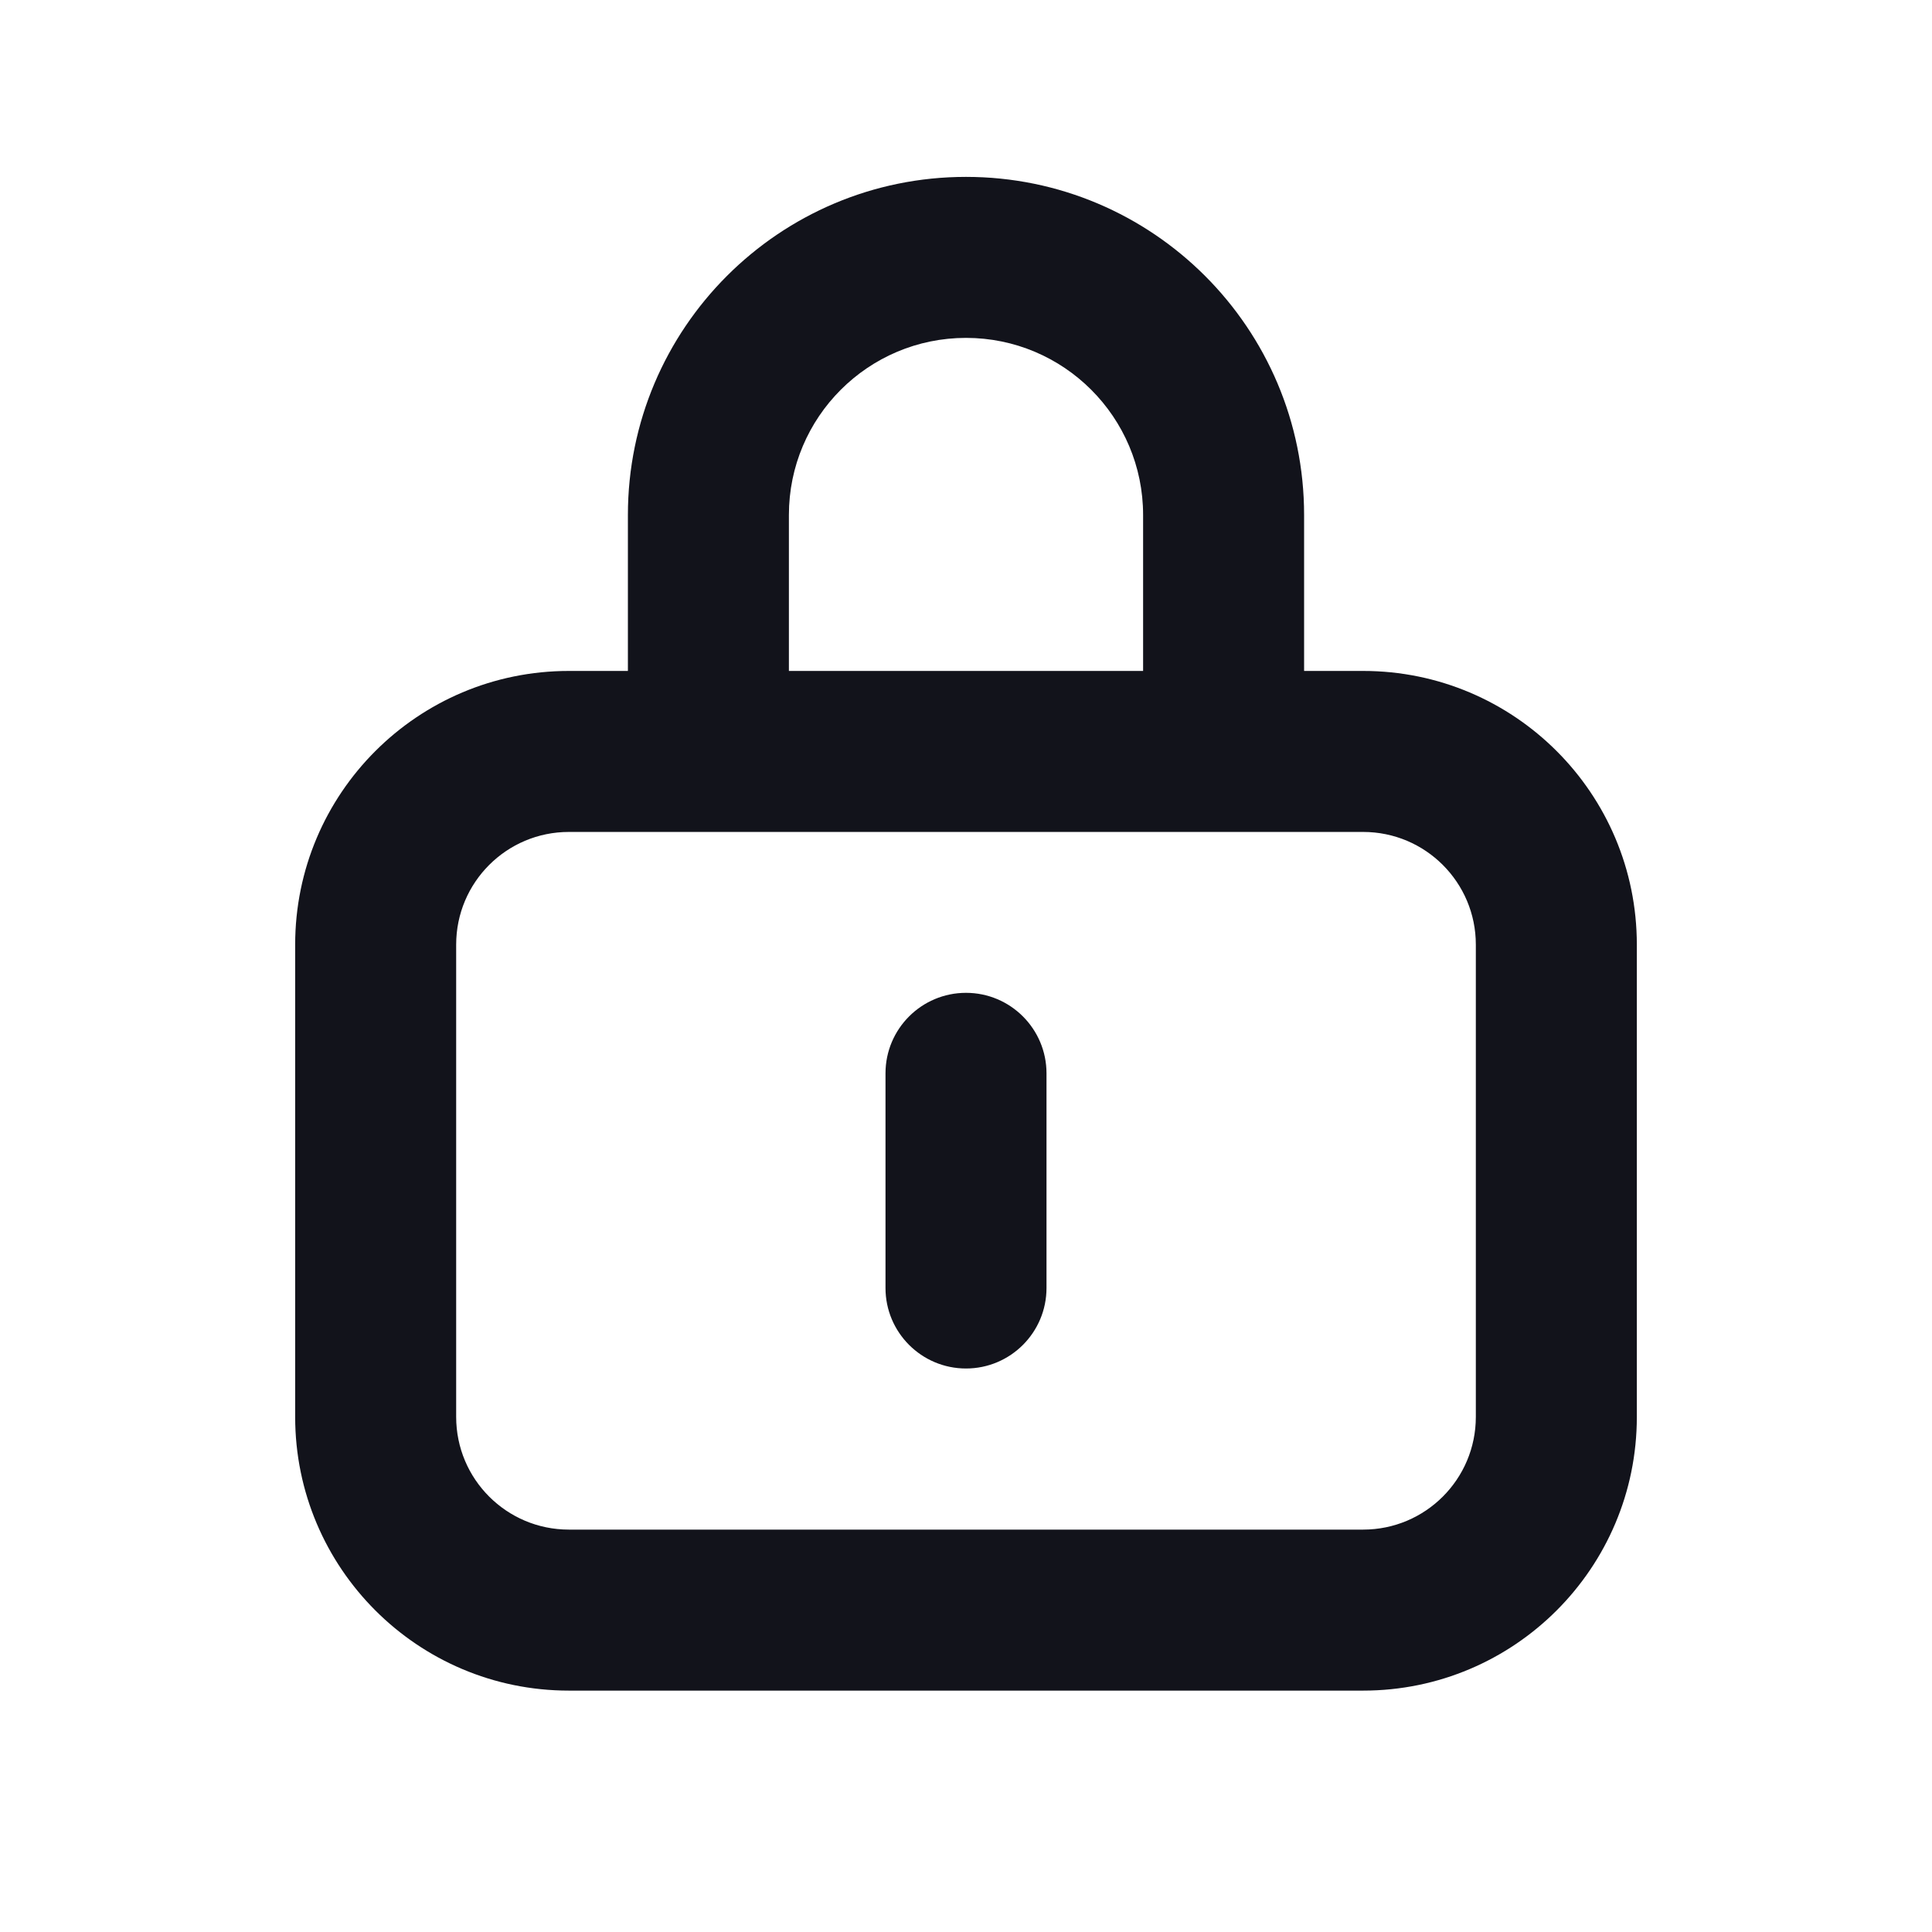
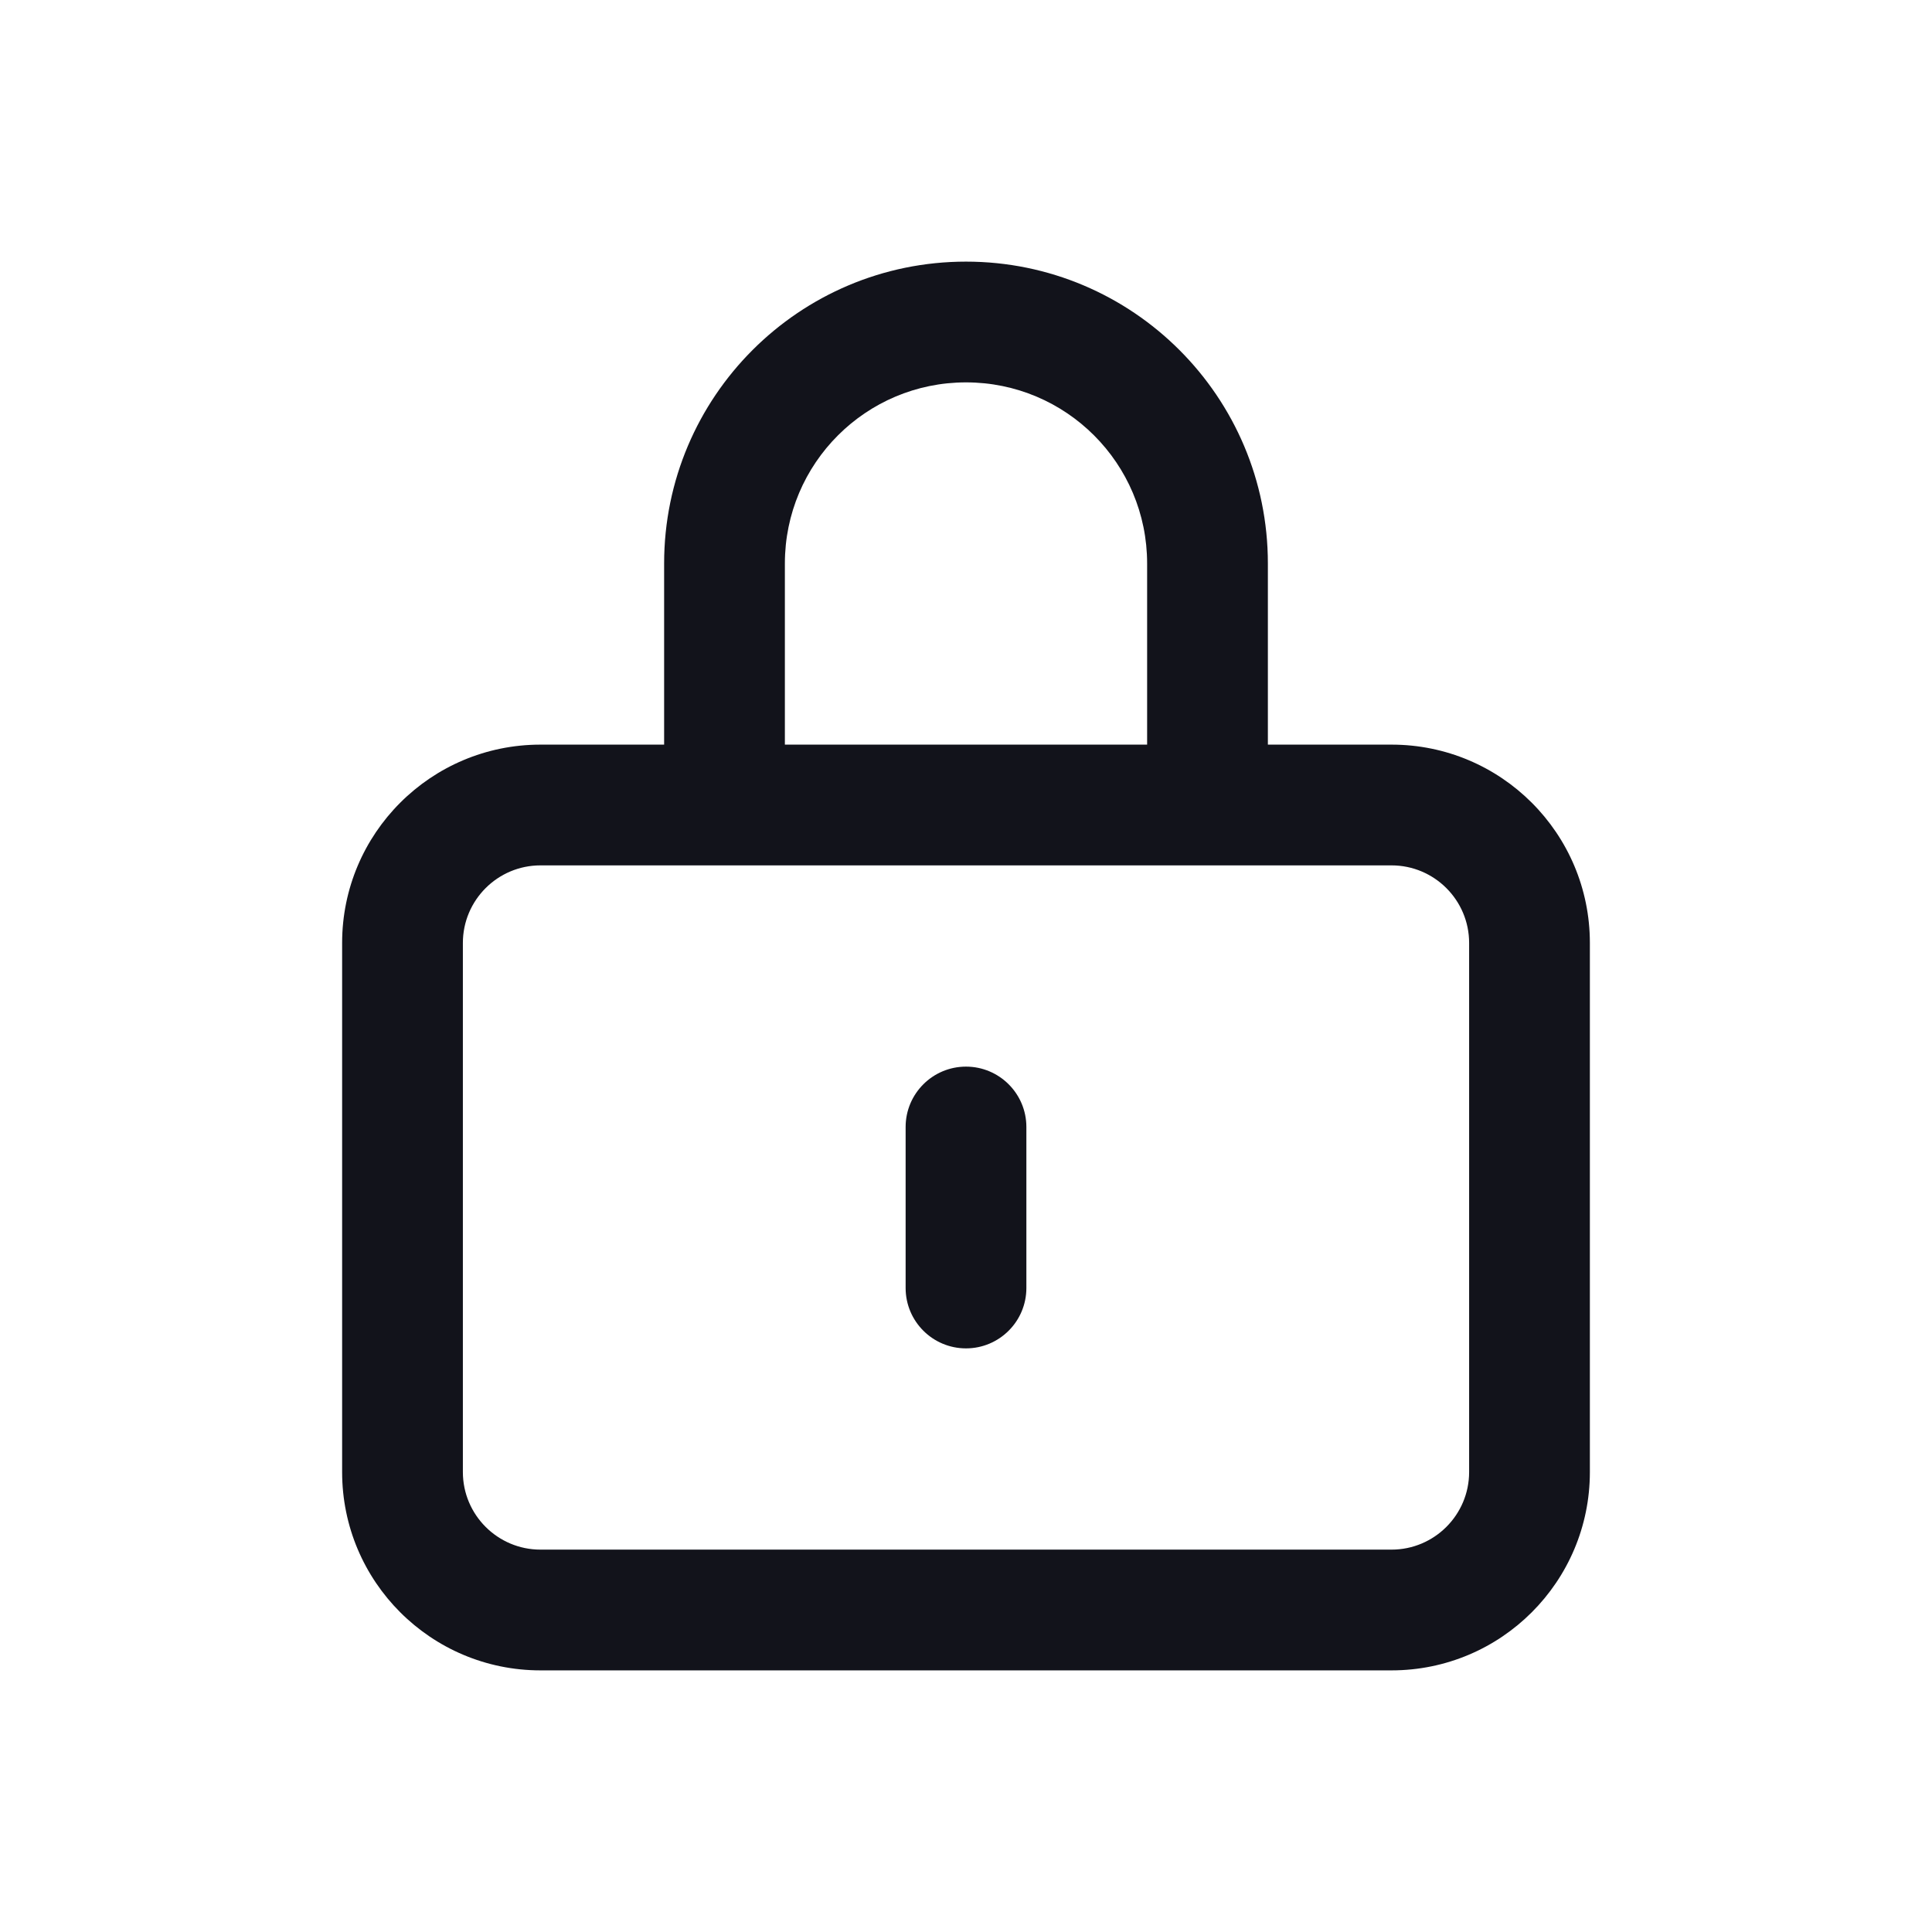
- <svg xmlns="http://www.w3.org/2000/svg" width="18" height="18" viewBox="0 0 18 18" fill="none">
-   <path fill-rule="evenodd" clip-rule="evenodd" d="M9 1.648C7.26 1.648 5.85 3.059 5.85 4.798V6.251H5.3C3.892 6.251 2.75 7.392 2.75 8.801V13.201C2.75 14.609 3.892 15.751 5.3 15.751H12.7C14.108 15.751 15.25 14.609 15.25 13.201V8.801C15.25 7.392 14.108 6.251 12.7 6.251H12.15V4.798C12.15 3.059 10.74 1.648 9 1.648ZM10.65 6.251V4.798C10.65 3.887 9.911 3.148 9 3.148C8.089 3.148 7.35 3.887 7.35 4.798V6.251H10.65ZM5.3 7.751C4.72 7.751 4.25 8.221 4.25 8.801V13.201C4.25 13.781 4.72 14.251 5.3 14.251H12.7C13.28 14.251 13.75 13.781 13.75 13.201V8.801C13.75 8.221 13.28 7.751 12.7 7.751H5.3ZM9 9.25C9.414 9.25 9.75 9.586 9.75 10V12C9.75 12.414 9.414 12.75 9 12.75C8.586 12.75 8.25 12.414 8.25 12V10C8.25 9.586 8.586 9.25 9 9.25Z" fill="#12131B" />
+ <svg xmlns="http://www.w3.org/2000/svg" width="24" height="24" viewBox="0 0 24 24" fill="none">
+   <path fill-rule="evenodd" clip-rule="evenodd" d="M12 3.25C9.929 3.25 8.25 4.929 8.25 7V9.25H6.714C5.353 9.25 4.25 10.353 4.25 11.714V18.286C4.25 19.647 5.353 20.75 6.714 20.75H17.286C18.647 20.75 19.75 19.647 19.75 18.286V11.714C19.75 10.353 18.647 9.25 17.286 9.25H15.75V7C15.75 4.929 14.071 3.25 12 3.25ZM14.25 9.25V7C14.25 5.757 13.243 4.75 12 4.75C10.757 4.75 9.75 5.757 9.75 7V9.25H14.25ZM6.714 10.75C6.182 10.75 5.75 11.182 5.75 11.714V18.286C5.75 18.818 6.182 19.25 6.714 19.25H17.286C17.818 19.25 18.25 18.818 18.25 18.286V11.714C18.25 11.182 17.818 10.75 17.286 10.75H6.714ZM12 13.25C12.414 13.25 12.75 13.586 12.75 14V16C12.75 16.414 12.414 16.75 12 16.75C11.586 16.75 11.25 16.414 11.25 16V14C11.25 13.586 11.586 13.25 12 13.25Z" fill="#12131B" />
</svg>
